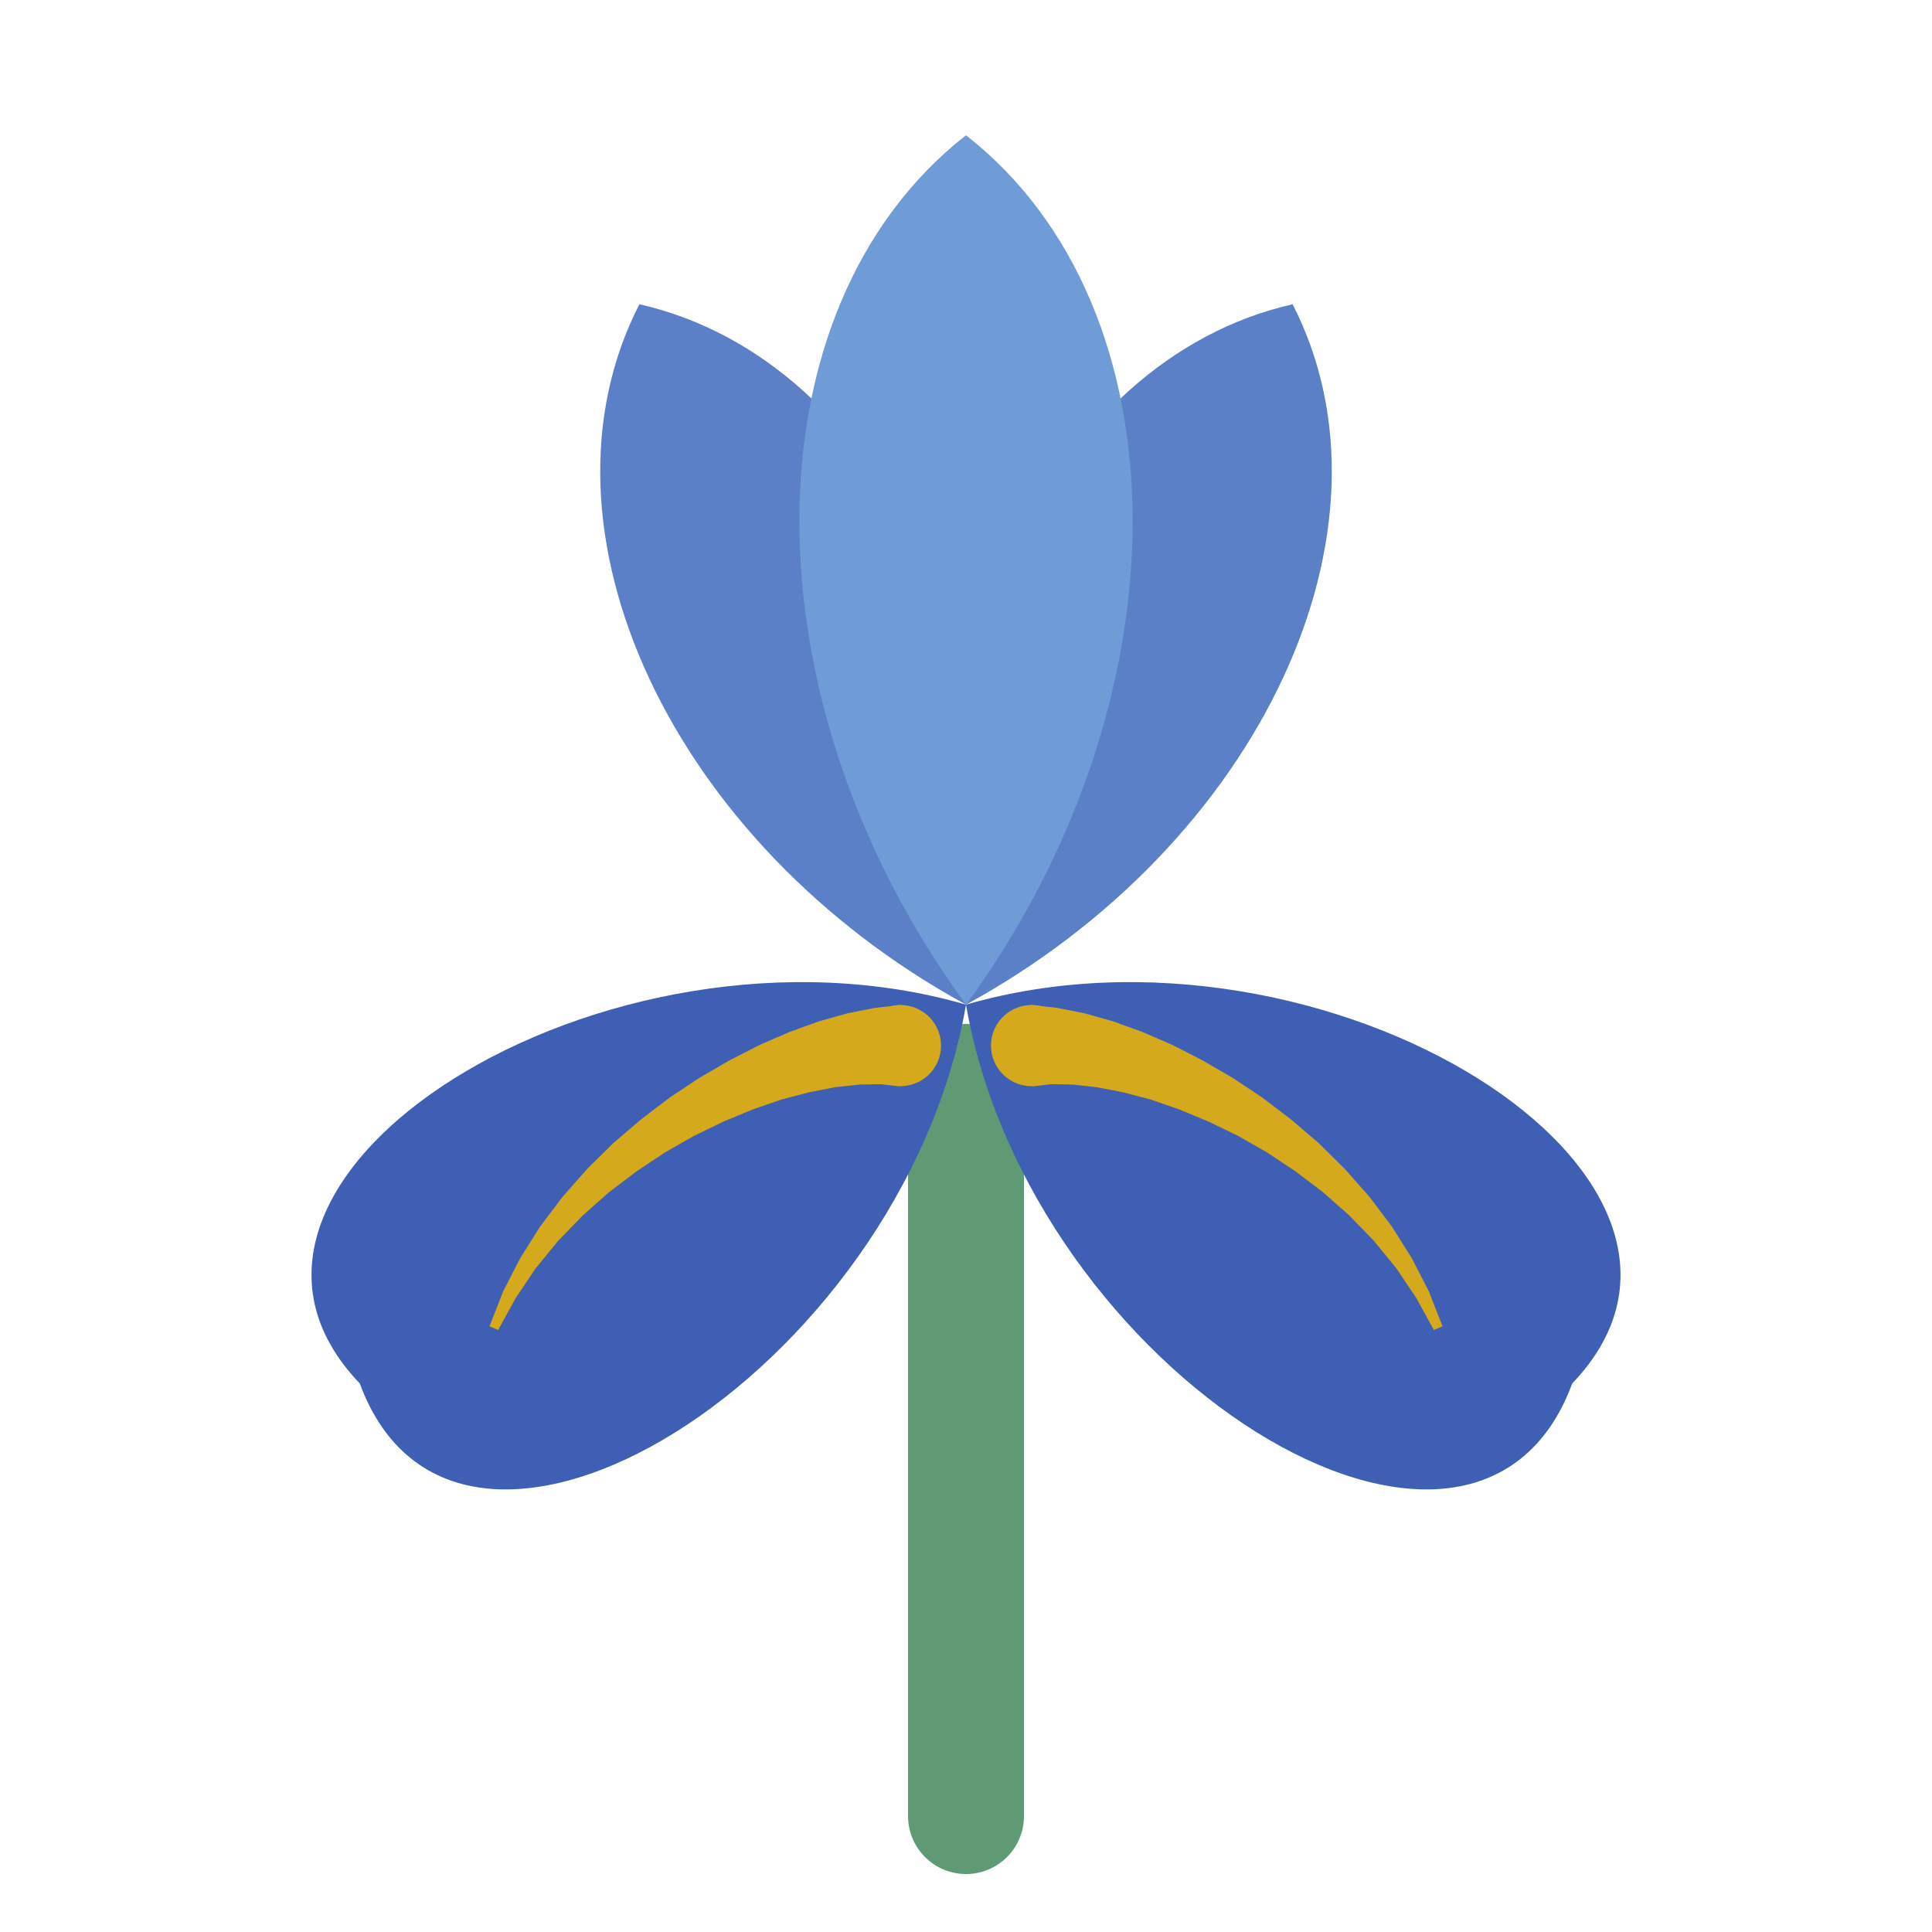
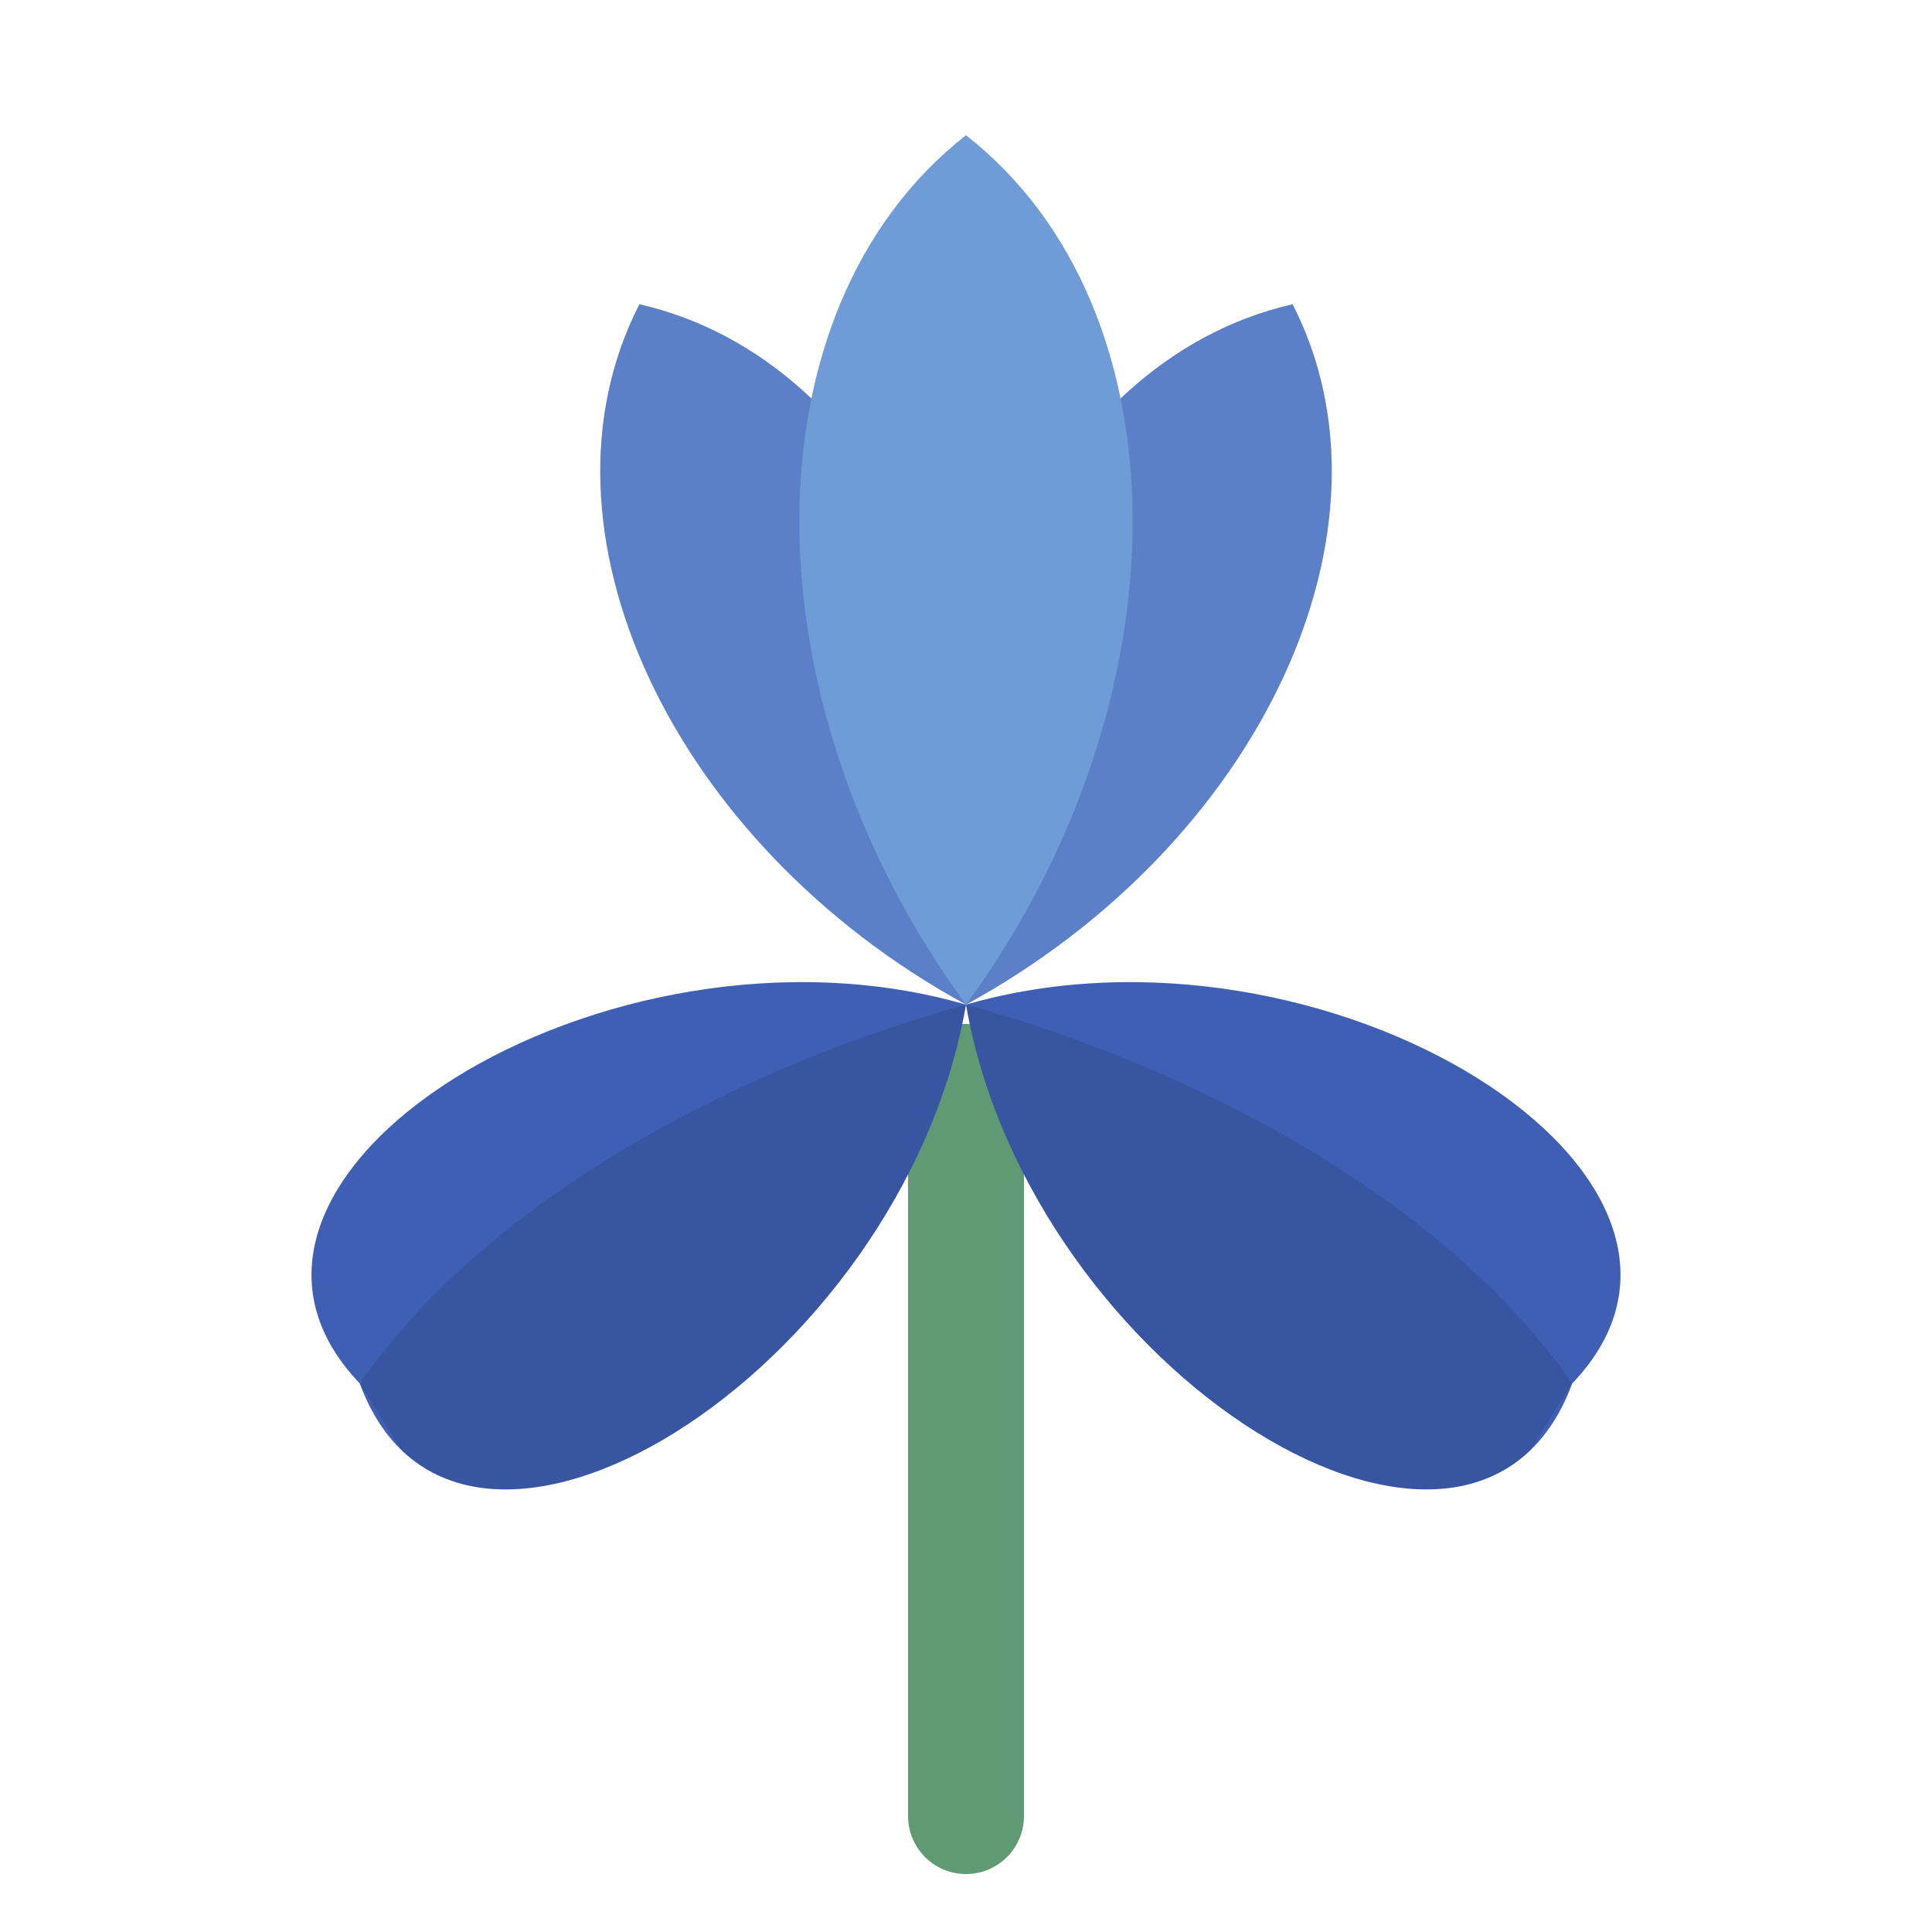
<svg xmlns="http://www.w3.org/2000/svg" viewBox="0 0 100 100">
  <path d="M50 56 V94" fill="none" stroke="#5F9A74" stroke-width="6" stroke-linecap="round" />
  <g transform="translate(50 52) rotate(122)">
    <path d="M0 0 C-14.4 -12.9 -14.4 -40.0 0 -37 C14.4 -40.0 14.4 -12.9 0 0 Z" fill="#3F5FB5" />
-     <g fill="#D4A91C">
-       <path d="M1.75 -5.17 L1.15 -5.93 L0.58 -6.88 L0.03 -8.02 L-0.46 -9.30 L-0.90 -10.71 L-1.25 -12.24 L-1.52 -13.85 L-1.70 -15.53 L-1.77 -17.26 L-1.72 -19.03 L-1.56 -20.81 L-1.26 -22.60 L-0.82 -24.38 L-0.23 -26.12 L0.53 -27.82 L1.45 -29.46 L1.05 -29.74 L-0.11 -28.18 L-1.10 -26.52 L-1.94 -24.78 L-2.63 -22.98 L-3.18 -21.13 L-3.60 -19.26 L-3.88 -17.38 L-4.05 -15.52 L-4.10 -13.68 L-4.04 -11.88 L-3.89 -10.15 L-3.64 -8.49 L-3.30 -6.91 L-2.87 -5.44 L-2.35 -4.07 L-1.75 -2.83 Z" />
-       <circle cx="0.00" cy="-4.00" r="2.10" />
-     </g>
+     <defs>
+       <clipPath id="fr">
+         <path d="M0 0 C-14.4 -12.9 -14.4 -40.0 0 -37 C14.4 -40.0 14.4 -12.9 0 0 Z" />
+       </clipPath>
+     </defs>
+     <path clip-path="url(#fr)" fill="#000" opacity="0.11" d="M0 0 C-3.32 -11.10 -4.75 -25.90 0 -37 H40 V0 Z" />
  </g>
  <g transform="translate(50 52) rotate(-122)">
    <path d="M0 0 C-14.4 -12.9 -14.4 -40.0 0 -37 C14.4 -40.0 14.4 -12.9 0 0 Z" fill="#3F5FB5" />
-     <g fill="#D4A91C">
-       <path d="M1.75 -2.83 L2.35 -4.07 L2.87 -5.44 L3.30 -6.91 L3.64 -8.49 L3.89 -10.15 L4.04 -11.88 L4.10 -13.68 L4.05 -15.52 L3.88 -17.38 L3.60 -19.26 L3.18 -21.13 L2.63 -22.98 L1.94 -24.78 L1.10 -26.52 L0.11 -28.18 L-1.05 -29.74 L-1.45 -29.46 L-0.53 -27.82 L0.23 -26.12 L0.82 -24.38 L1.26 -22.60 L1.56 -20.81 L1.72 -19.03 L1.77 -17.26 L1.70 -15.53 L1.52 -13.85 L1.25 -12.24 L0.90 -10.71 L0.46 -9.30 L-0.03 -8.02 L-0.58 -6.88 L-1.15 -5.93 L-1.75 -5.17 Z" />
-       <circle cx="0.00" cy="-4.00" r="2.10" />
-     </g>
+     <defs>
+       <clipPath id="fl">
+         <path d="M0 0 C-14.4 -12.9 -14.4 -40.0 0 -37 C14.4 -40.0 14.4 -12.9 0 0 Z" />
+       </clipPath>
+     </defs>
+     <path clip-path="url(#fl)" fill="#000" opacity="0.11" d="M0 0 C3.32 -11.10 4.75 -25.90 0 -37 H-40 V0 Z" />
  </g>
  <g transform="translate(50 52) rotate(25)">
    <path d="M0 0 C-10.3 -14.0 -10.3 -32.0 0 -40 C10.3 -32.0 10.3 -14.0 0 0 Z" fill="#5B80C8" />
  </g>
  <g transform="translate(50 52) rotate(-25)">
    <path d="M0 0 C-10.3 -14.0 -10.3 -32.0 0 -40 C10.3 -32.0 10.3 -14.0 0 0 Z" fill="#5B80C8" />
  </g>
  <g transform="translate(50 52) rotate(0)">
    <path d="M0 0 C-11.5 -15.7 -11.5 -36.0 0 -45 C11.5 -36.0 11.5 -15.7 0 0 Z" fill="#6F9BD6" />
  </g>
</svg>
